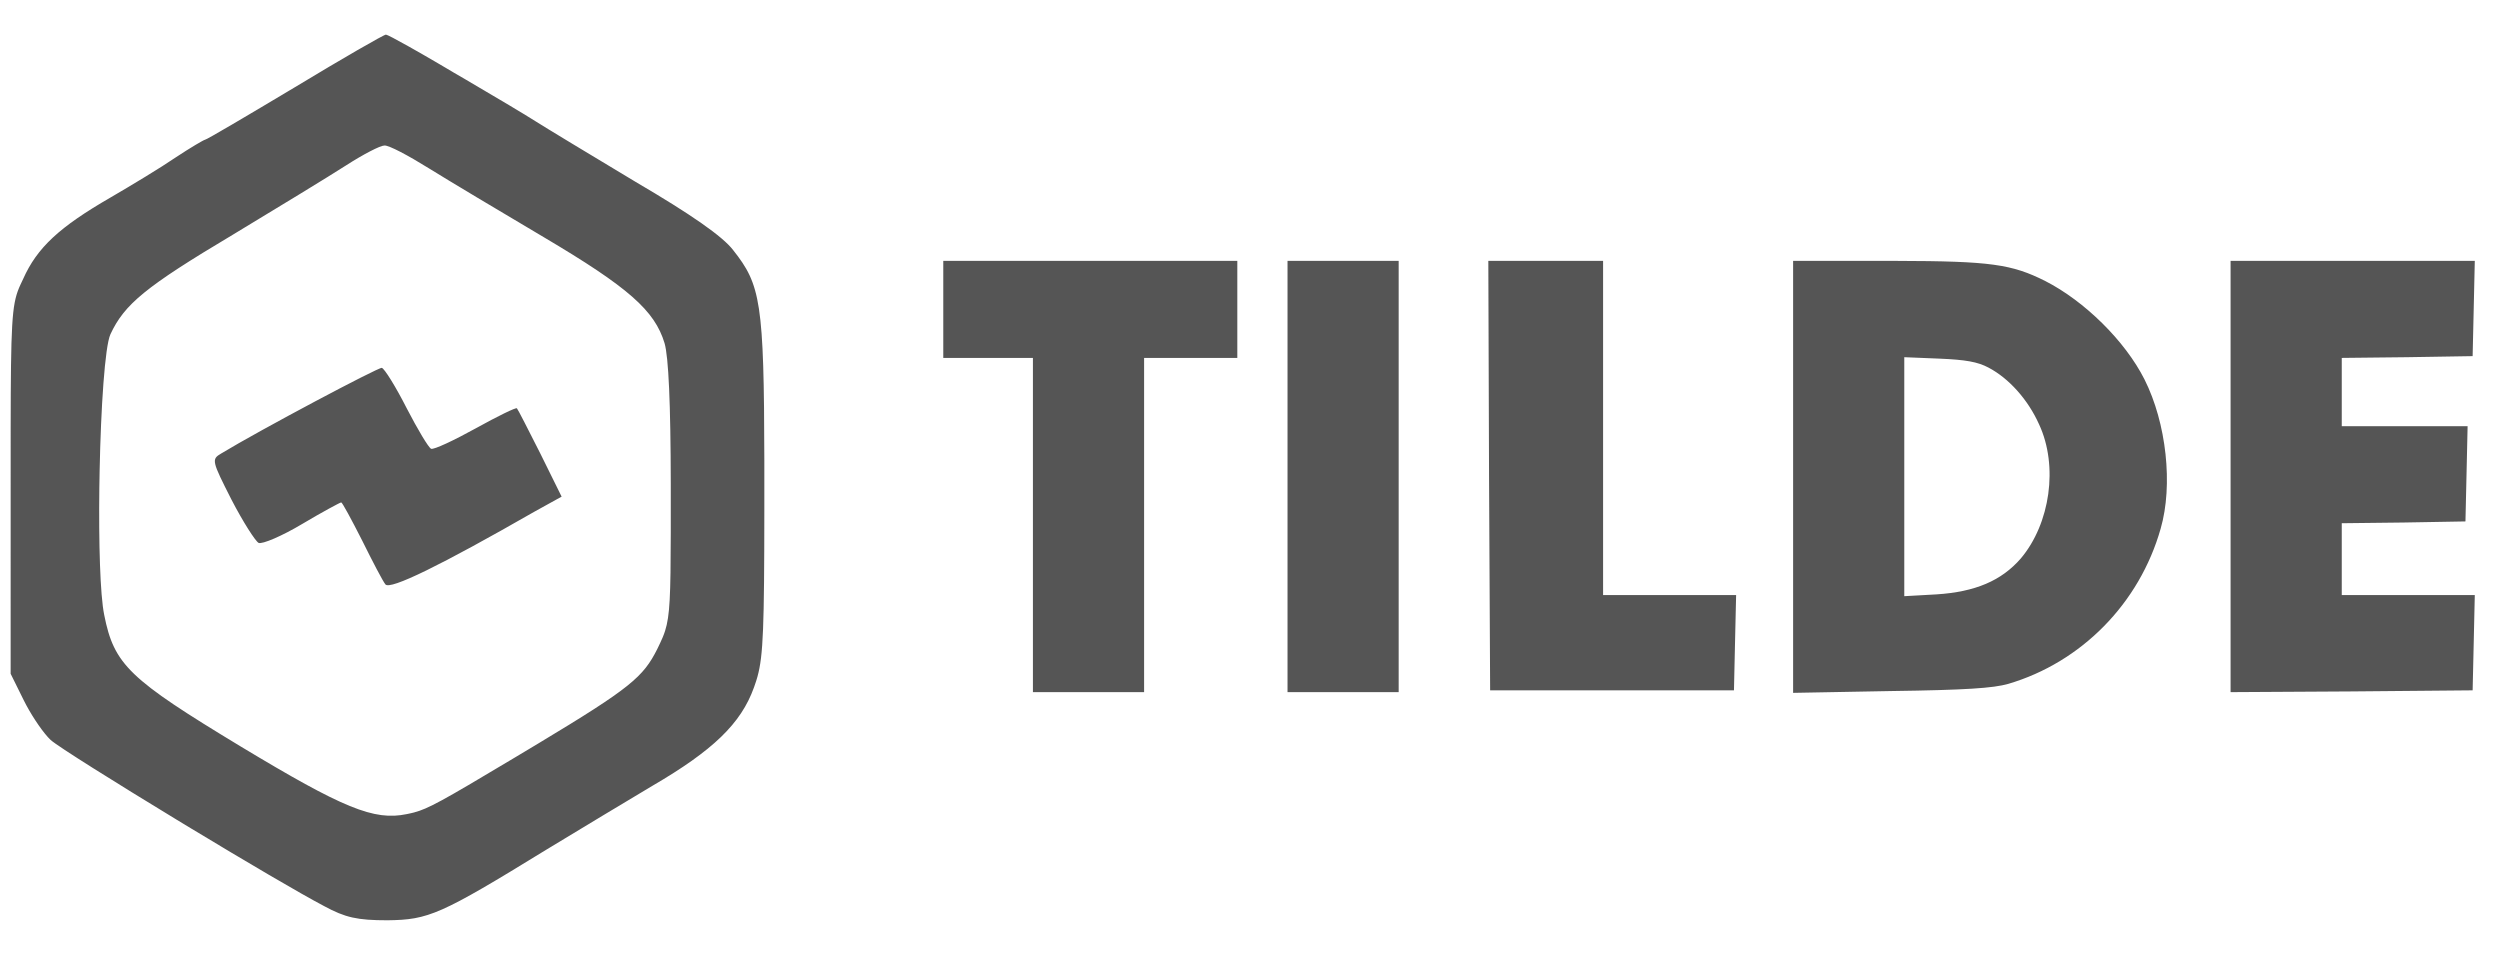
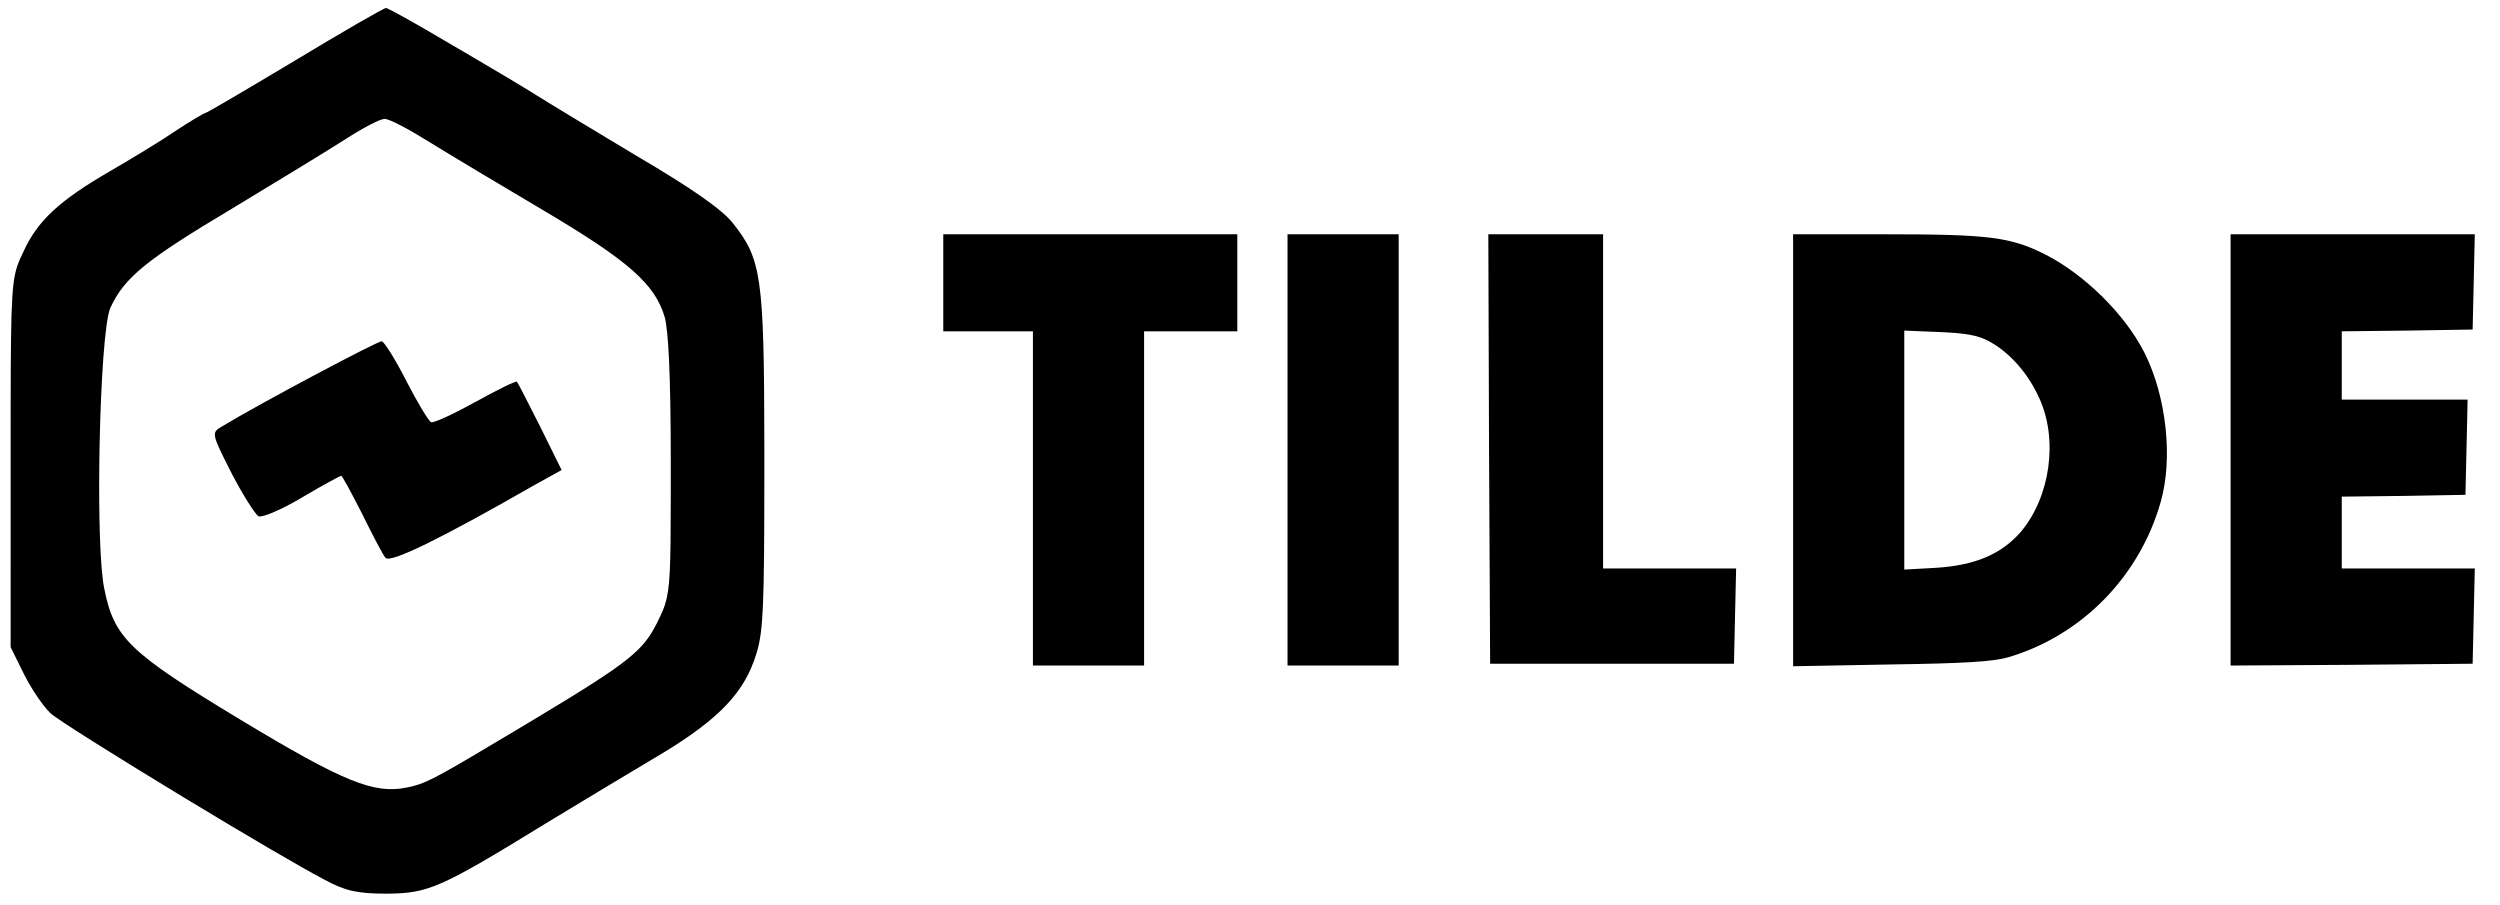
- <svg xmlns="http://www.w3.org/2000/svg" width="94px" height="36px" viewBox="0 0 94 36" version="1.1">
+ <svg xmlns="http://www.w3.org/2000/svg" width="94px" height="34px" viewBox="0 0 94 34" version="1.1">
  <g id="Symbols" stroke="none" stroke-width="1" fill="none" fill-rule="evenodd">
-     <g id="2021-/-sponsor-grid" transform="translate(-997, -295)" fill="#555555" fill-rule="nonzero">
-       <g id="sponsors" transform="translate(0, 1)">
-         <g id="row-4" transform="translate(0, 294)">
-           <g id="tilde" transform="translate(997.4, 0.4)">
-             <path d="M14.17,0.901 C15.714,0.921 16.144,1.099 20.131,3.549 C21.362,4.3 23.18,5.387 24.137,5.961 C26.404,7.285 27.46,8.293 27.949,9.656 C27.977,9.735 28.004,9.812 28.029,9.889 L28.029,9.889 L28.064,10.005 L28.082,10.067 C28.3,10.86 28.336,11.934 28.339,16.375 L28.339,16.375 L28.339,17.808 L28.339,18.166 C28.328,24.155 28.201,24.792 27.167,26.099 C26.776,26.613 25.584,27.443 23.492,28.669 C21.812,29.677 20.111,30.704 19.74,30.941 C19.41,31.152 18.277,31.832 17.096,32.521 L17.096,32.521 L16.652,32.779 L16.37,32.946 C16.278,33.001 16.186,33.055 16.097,33.107 L15.581,33.407 L15.118,33.671 L14.979,33.75 C14.483,34.029 14.152,34.202 14.111,34.202 C14.033,34.202 12.489,33.313 10.691,32.226 C8.873,31.139 7.368,30.25 7.31,30.25 C7.271,30.25 6.762,29.953 6.196,29.578 C5.648,29.202 4.534,28.53 3.753,28.076 C1.837,26.969 0.997,26.198 0.469,25.012 C0.436,24.943 0.404,24.879 0.376,24.815 L0.376,24.815 L0.334,24.722 L0.311,24.668 C0.045,24.017 0.006,23.307 0.001,19.357 L0.001,19.357 L-1.49213975e-13,10.17 L0.489,9.182 L0.586,8.994 C0.86,8.484 1.244,7.926 1.505,7.68 C1.774,7.438 3.926,6.09 6.234,4.688 L6.234,4.688 L6.79,4.351 C8.833,3.116 10.89,1.905 11.785,1.435 C12.587,1 13.036,0.901 14.17,0.901 Z M14.893,4.893 C13.662,4.636 12.508,5.111 8.639,7.443 C4.456,9.973 3.889,10.506 3.518,12.384 C3.363,13.135 3.31,15.109 3.335,17.155 L3.335,17.155 L3.346,17.803 C3.394,20.175 3.543,22.482 3.753,22.937 C4.28,24.064 5.062,24.716 8.345,26.673 C10.046,27.7 11.961,28.866 12.606,29.281 C13.251,29.696 13.896,30.032 14.052,30.032 C14.209,30.052 14.951,29.657 15.714,29.182 C16.476,28.708 18.43,27.542 20.033,26.593 C23.238,24.696 24.216,23.827 24.587,22.601 C24.738,22.087 24.816,20.323 24.821,17.309 L24.821,17.309 L24.821,15.773 L24.821,15.489 C24.816,13.092 24.788,12.352 24.607,11.783 L24.607,11.783 L24.566,11.663 L24.513,11.53 C24.457,11.396 24.391,11.26 24.313,11.099 C23.786,10.051 23.309,9.636 19.863,7.563 L19.863,7.563 L19.323,7.239 L19.036,7.067 L18.776,6.912 C16.24,5.396 15.701,5.095 15.168,4.955 L15.168,4.955 L15.061,4.929 L14.979,4.911 L14.979,4.911 Z M42.618,9.479 L42.618,22.046 L46.123,22.046 L46.123,25.694 L35.067,25.694 L35.067,22.046 L38.438,22.046 L38.438,9.479 L42.618,9.479 Z M52.19,9.479 L52.19,25.694 L48.011,25.694 L48.011,9.479 L52.19,9.479 Z M64.797,9.547 L64.837,11.344 L64.878,13.128 L59.876,13.128 L59.876,25.694 L55.561,25.694 L55.588,17.627 L55.629,9.547 L64.797,9.547 Z M67.021,9.452 L70.702,9.52 C73.52,9.56 74.545,9.628 75.111,9.79 C77.861,10.601 80.046,12.817 80.841,15.628 C81.313,17.263 81.057,19.6 80.234,21.235 C79.506,22.681 77.983,24.181 76.5,24.938 C75.245,25.567 74.459,25.687 70.908,25.694 L67.021,25.694 L67.021,9.452 Z M83.47,9.479 L88.027,9.506 L92.571,9.547 L92.612,11.344 L92.652,13.128 L87.65,13.128 L87.65,15.83 L89.982,15.857 L92.301,15.898 L92.342,17.695 L92.382,19.479 L87.65,19.479 L87.65,22.046 L90.117,22.073 L92.571,22.113 L92.612,23.911 L92.652,25.694 L83.47,25.694 L83.47,9.479 Z M71.201,13.087 L71.201,22.073 L72.522,22.019 C73.507,21.978 73.965,21.897 74.369,21.681 C75.138,21.276 75.853,20.478 76.27,19.546 C76.999,17.979 76.688,15.817 75.583,14.506 C74.855,13.668 73.871,13.249 72.414,13.155 L71.201,13.087 Z M14.092,13.53 C14.267,13.313 16.163,14.241 19.681,16.257 L19.681,16.257 L20.717,16.83 L19.916,18.451 C19.466,19.34 19.075,20.111 19.036,20.151 C18.997,20.19 18.313,19.854 17.492,19.4 C16.671,18.945 15.909,18.589 15.811,18.629 C15.714,18.668 15.303,19.36 14.893,20.151 C14.482,20.961 14.052,21.653 13.955,21.672 C13.818,21.692 9.381,19.34 7.915,18.451 C7.544,18.234 7.564,18.174 8.306,16.712 C8.736,15.882 9.205,15.151 9.323,15.091 C9.459,15.032 10.202,15.348 10.964,15.803 C11.727,16.257 12.391,16.613 12.43,16.613 C12.469,16.613 12.821,15.961 13.212,15.19 C13.603,14.4 13.994,13.649 14.092,13.53 Z" id="Combined-Shape" transform="translate(46.32598, 17.55177) scale(1, -1) translate(-46.32598, -17.55177) " />
+     <g id="2021-/-sponsor-grid" transform="translate(-997, -296)" fill="#000000" fill-rule="nonzero">
+       <g id="sponsors" transform="translate(0, 1.070008)">
+         <g id="row-4" transform="translate(0, 294.93)">
+           <g id="tilde" transform="translate(997.4, 0.301183)">
+             <path d="M35.067,22.969 L35.067,21.145 L36.753,21.145 L38.438,21.145 L38.438,14.861 L38.438,8.578 L40.528,8.578 L42.618,8.578 L42.618,14.861 L42.618,21.145 L44.37,21.145 L46.123,21.145 L46.123,22.969 L46.123,24.793 L40.595,24.793 L35.067,24.793 L35.067,22.969 Z M48.011,16.686 L48.011,8.578 L50.101,8.578 L52.19,8.578 L52.19,16.686 L52.19,24.793 L50.101,24.793 L48.011,24.793 L48.011,16.686 Z M55.588,16.726 L55.629,8.646 L60.213,8.646 L64.797,8.646 L64.837,10.443 L64.878,12.227 L62.37,12.227 L59.876,12.227 L59.876,18.51 L59.876,24.793 L57.718,24.793 L55.561,24.793 L55.588,16.726 Z M67.021,16.672 L67.021,8.551 L70.702,8.619 C73.52,8.659 74.545,8.727 75.111,8.889 C77.861,9.7 80.046,11.916 80.841,14.726 C81.313,16.361 81.057,18.699 80.234,20.334 C79.506,21.78 77.983,23.28 76.5,24.036 C75.205,24.685 74.41,24.793 70.567,24.793 L67.021,24.793 L67.021,16.672 Z M74.369,20.78 C75.138,20.375 75.853,19.577 76.27,18.645 C76.999,17.078 76.688,14.916 75.583,13.605 C74.855,12.767 73.871,12.348 72.414,12.254 L71.201,12.186 L71.201,16.686 L71.201,21.172 L72.522,21.118 C73.507,21.077 73.965,20.996 74.369,20.78 Z M83.47,16.686 L83.47,8.578 L88.027,8.605 L92.571,8.646 L92.612,10.443 L92.652,12.227 L90.144,12.227 L87.65,12.227 L87.65,13.578 L87.65,14.929 L89.982,14.956 L92.301,14.997 L92.342,16.794 L92.382,18.577 L90.009,18.577 L87.65,18.577 L87.65,19.861 L87.65,21.145 L90.117,21.172 L92.571,21.212 L92.612,23.009 L92.652,24.793 L88.054,24.793 L83.47,24.793 L83.47,16.686 Z M14.111,33.301 C14.156,33.301 14.545,33.095 15.118,32.77 L15.118,32.77 L15.581,32.506 C15.908,32.317 16.272,32.104 16.652,31.878 L16.652,31.878 L17.096,31.62 C18.277,30.93 19.41,30.251 19.74,30.04 C20.111,29.803 21.812,28.775 23.492,27.767 C25.584,26.542 26.776,25.712 27.167,25.198 C28.221,23.865 28.332,23.229 28.339,16.907 L28.339,16.907 L28.339,15.474 C28.336,10.916 28.298,9.904 28.064,9.104 L28.064,9.104 L28.029,8.988 C28.004,8.911 27.977,8.834 27.949,8.755 C27.46,7.391 26.404,6.384 24.137,5.059 C23.18,4.486 21.362,3.399 20.131,2.648 C16.144,0.198 15.714,0.02 14.17,0 C13.036,0 12.587,0.099 11.785,0.534 C10.89,1.004 8.833,2.215 6.79,3.45 L6.234,3.787 C3.926,5.189 1.774,6.537 1.505,6.779 C1.212,7.056 0.762,7.727 0.489,8.281 L0.489,8.281 L-1.49213975e-13,9.269 L0.001,18.456 C0.007,22.516 0.047,23.153 0.334,23.821 L0.334,23.821 L0.376,23.914 C0.404,23.977 0.436,24.042 0.469,24.111 C0.997,25.297 1.837,26.068 3.753,27.175 C4.534,27.629 5.648,28.301 6.196,28.677 C6.762,29.052 7.271,29.349 7.31,29.349 C7.368,29.349 8.873,30.238 10.691,31.325 C12.489,32.412 14.033,33.301 14.111,33.301 Z M14.052,29.131 C13.896,29.131 13.251,28.795 12.606,28.38 C11.961,27.965 10.046,26.799 8.345,25.771 C5.062,23.815 4.28,23.163 3.753,22.036 C3.543,21.581 3.394,19.274 3.346,16.902 L3.335,16.254 C3.31,14.208 3.363,12.233 3.518,11.482 C3.889,9.605 4.456,9.071 8.639,6.542 C12.508,4.21 13.662,3.735 14.893,3.992 C14.951,4.004 15.007,4.015 15.061,4.027 L15.061,4.027 L15.168,4.054 C15.719,4.198 16.276,4.515 19.036,6.166 L19.036,6.166 L19.323,6.338 L19.863,6.662 C23.309,8.735 23.786,9.15 24.313,10.198 C24.417,10.412 24.5,10.583 24.566,10.761 L24.566,10.761 L24.607,10.882 C24.795,11.473 24.818,12.248 24.821,14.872 L24.821,14.872 L24.821,16.408 C24.816,19.421 24.738,21.186 24.587,21.7 C24.216,22.925 23.238,23.795 20.033,25.692 C18.43,26.641 16.476,27.807 15.714,28.281 C14.951,28.756 14.209,29.151 14.052,29.131 Z M13.955,20.771 C14.052,20.751 14.482,20.06 14.893,19.249 C15.303,18.459 15.714,17.767 15.811,17.728 C15.909,17.688 16.671,18.044 17.492,18.498 C18.313,18.953 18.997,19.289 19.036,19.249 C19.075,19.21 19.466,18.439 19.916,17.55 L20.717,15.929 L19.681,15.356 C16.163,13.34 14.267,12.411 14.092,12.629 C13.994,12.747 13.603,13.498 13.212,14.289 C12.821,15.06 12.469,15.712 12.43,15.712 C12.391,15.712 11.727,15.356 10.964,14.902 C10.202,14.447 9.459,14.131 9.323,14.19 C9.205,14.249 8.736,14.981 8.306,15.811 C7.564,17.273 7.544,17.332 7.915,17.55 C9.381,18.439 13.818,20.791 13.955,20.771 Z" id="Combined-Shape" transform="translate(46.32598, 16.65059) scale(1, -1) translate(-46.32598, -16.65059) " />
          </g>
        </g>
      </g>
    </g>
  </g>
</svg>
